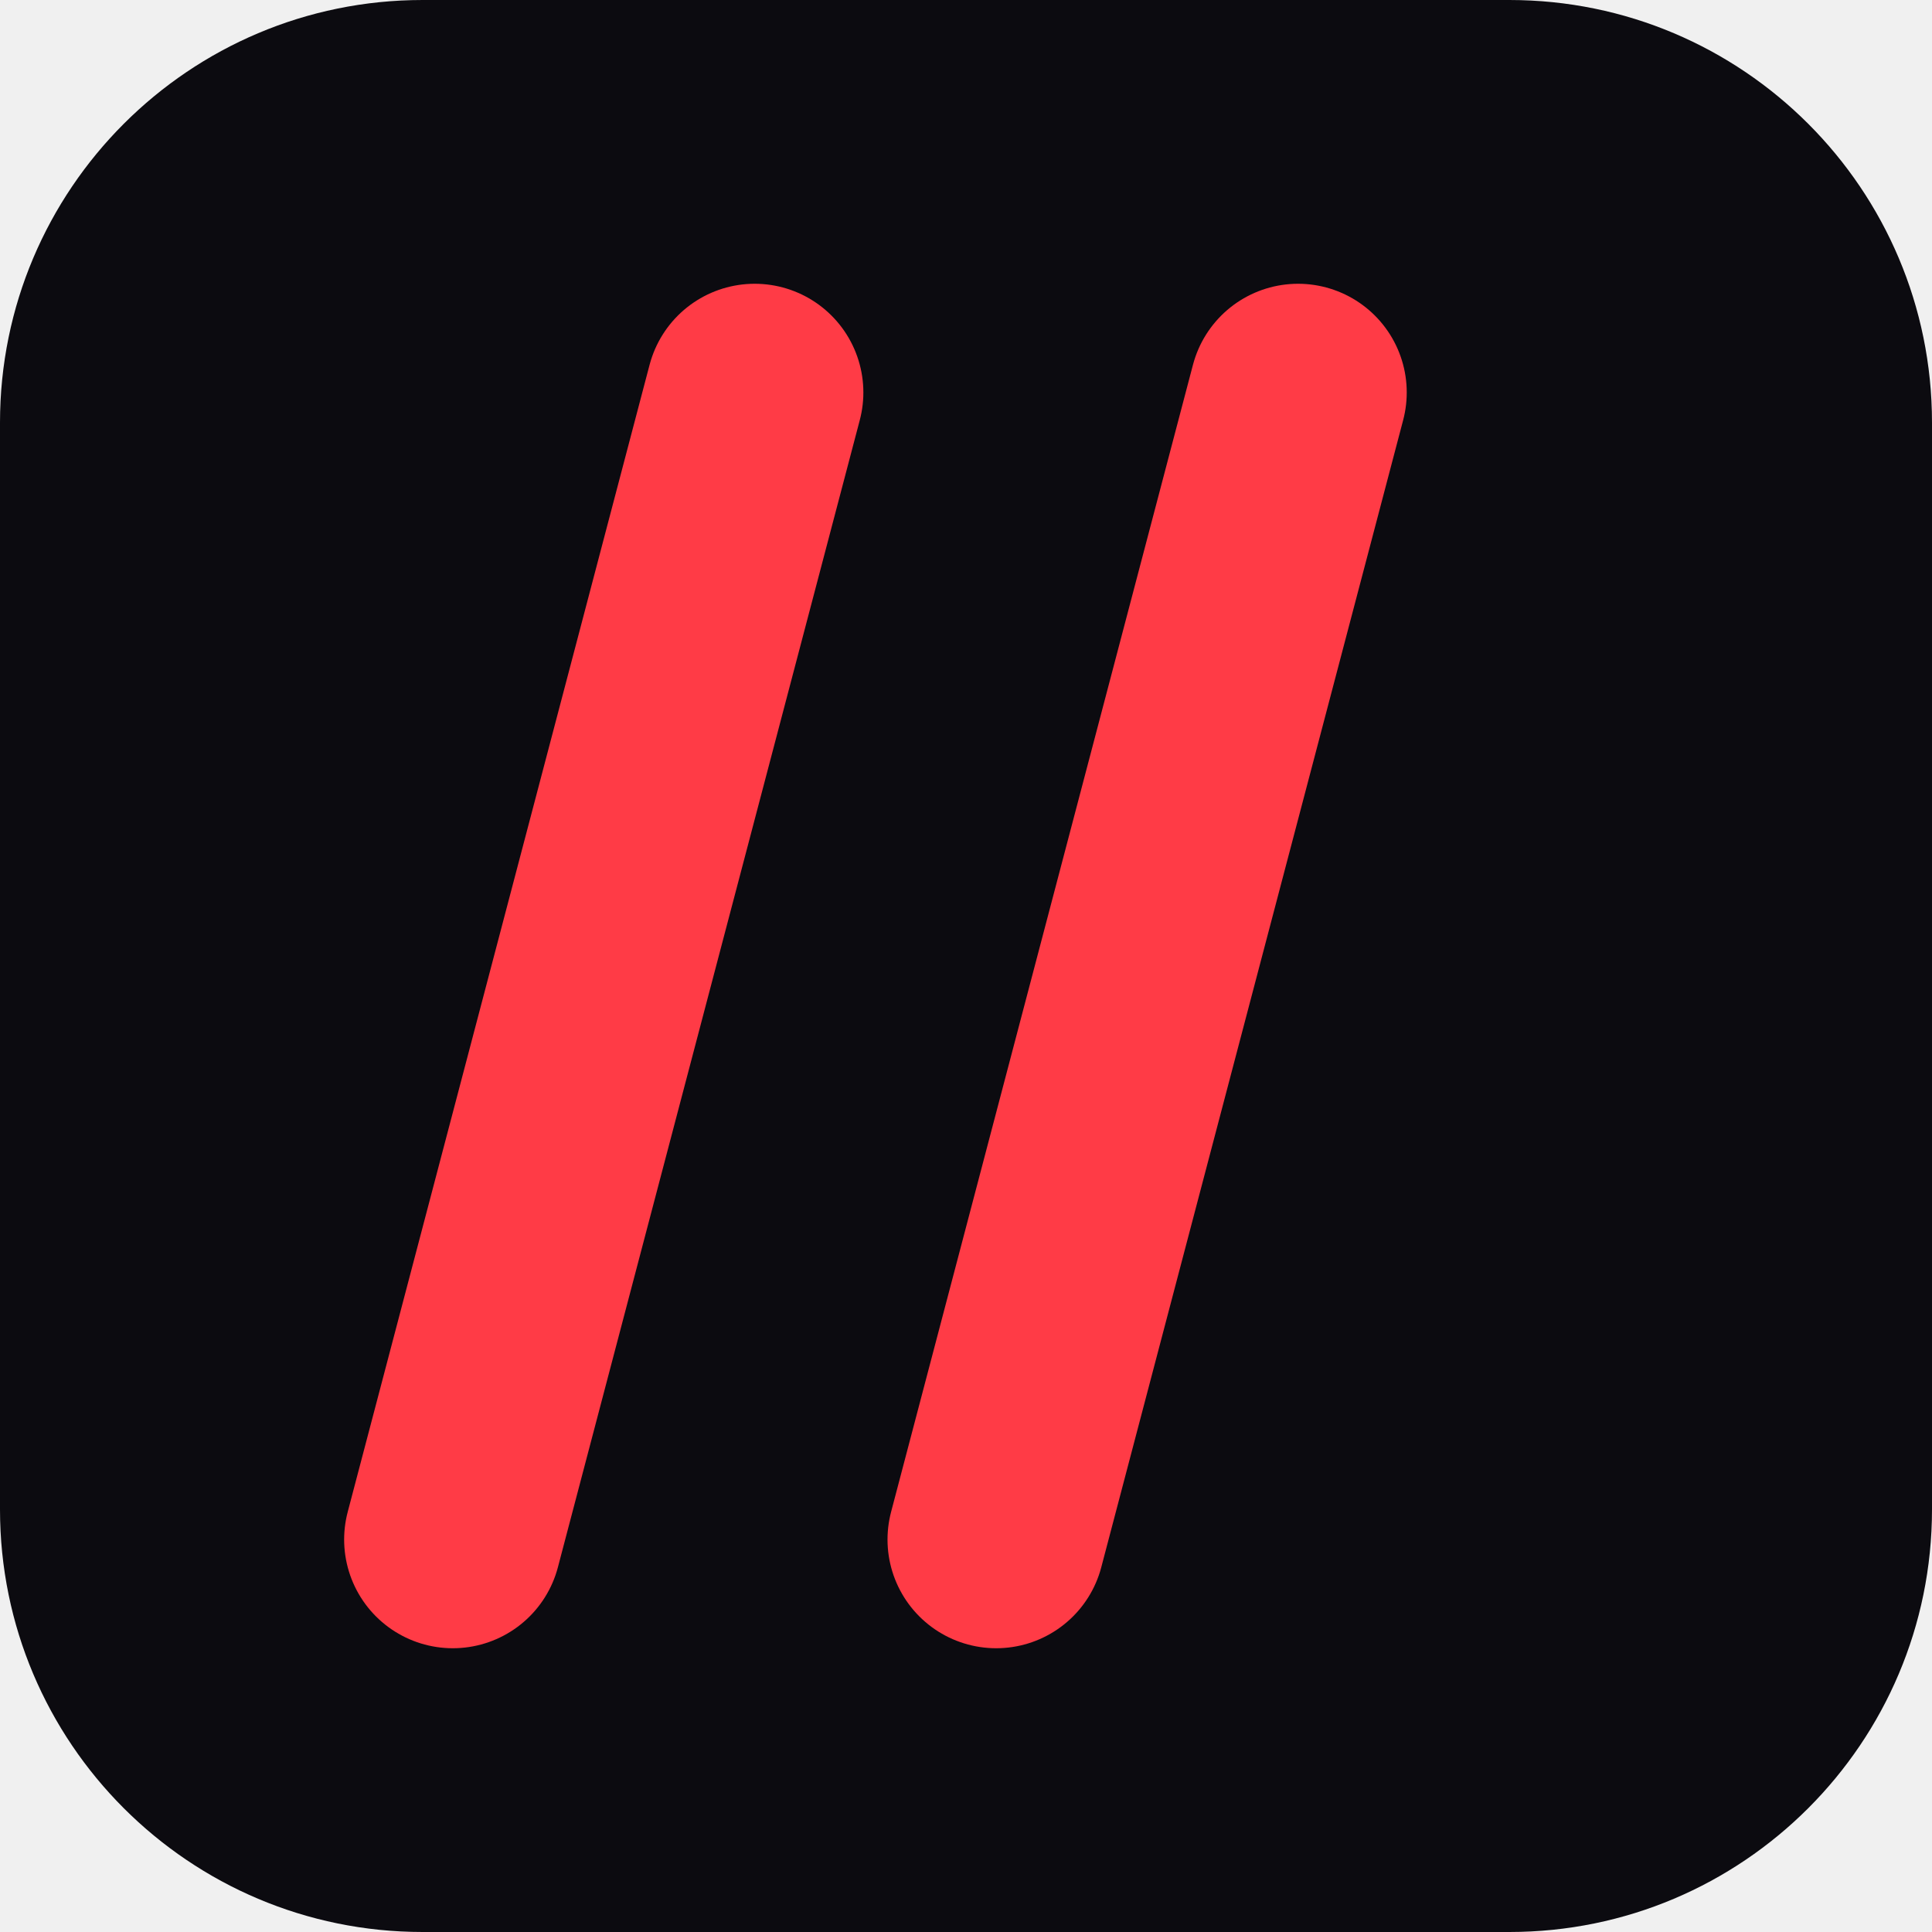
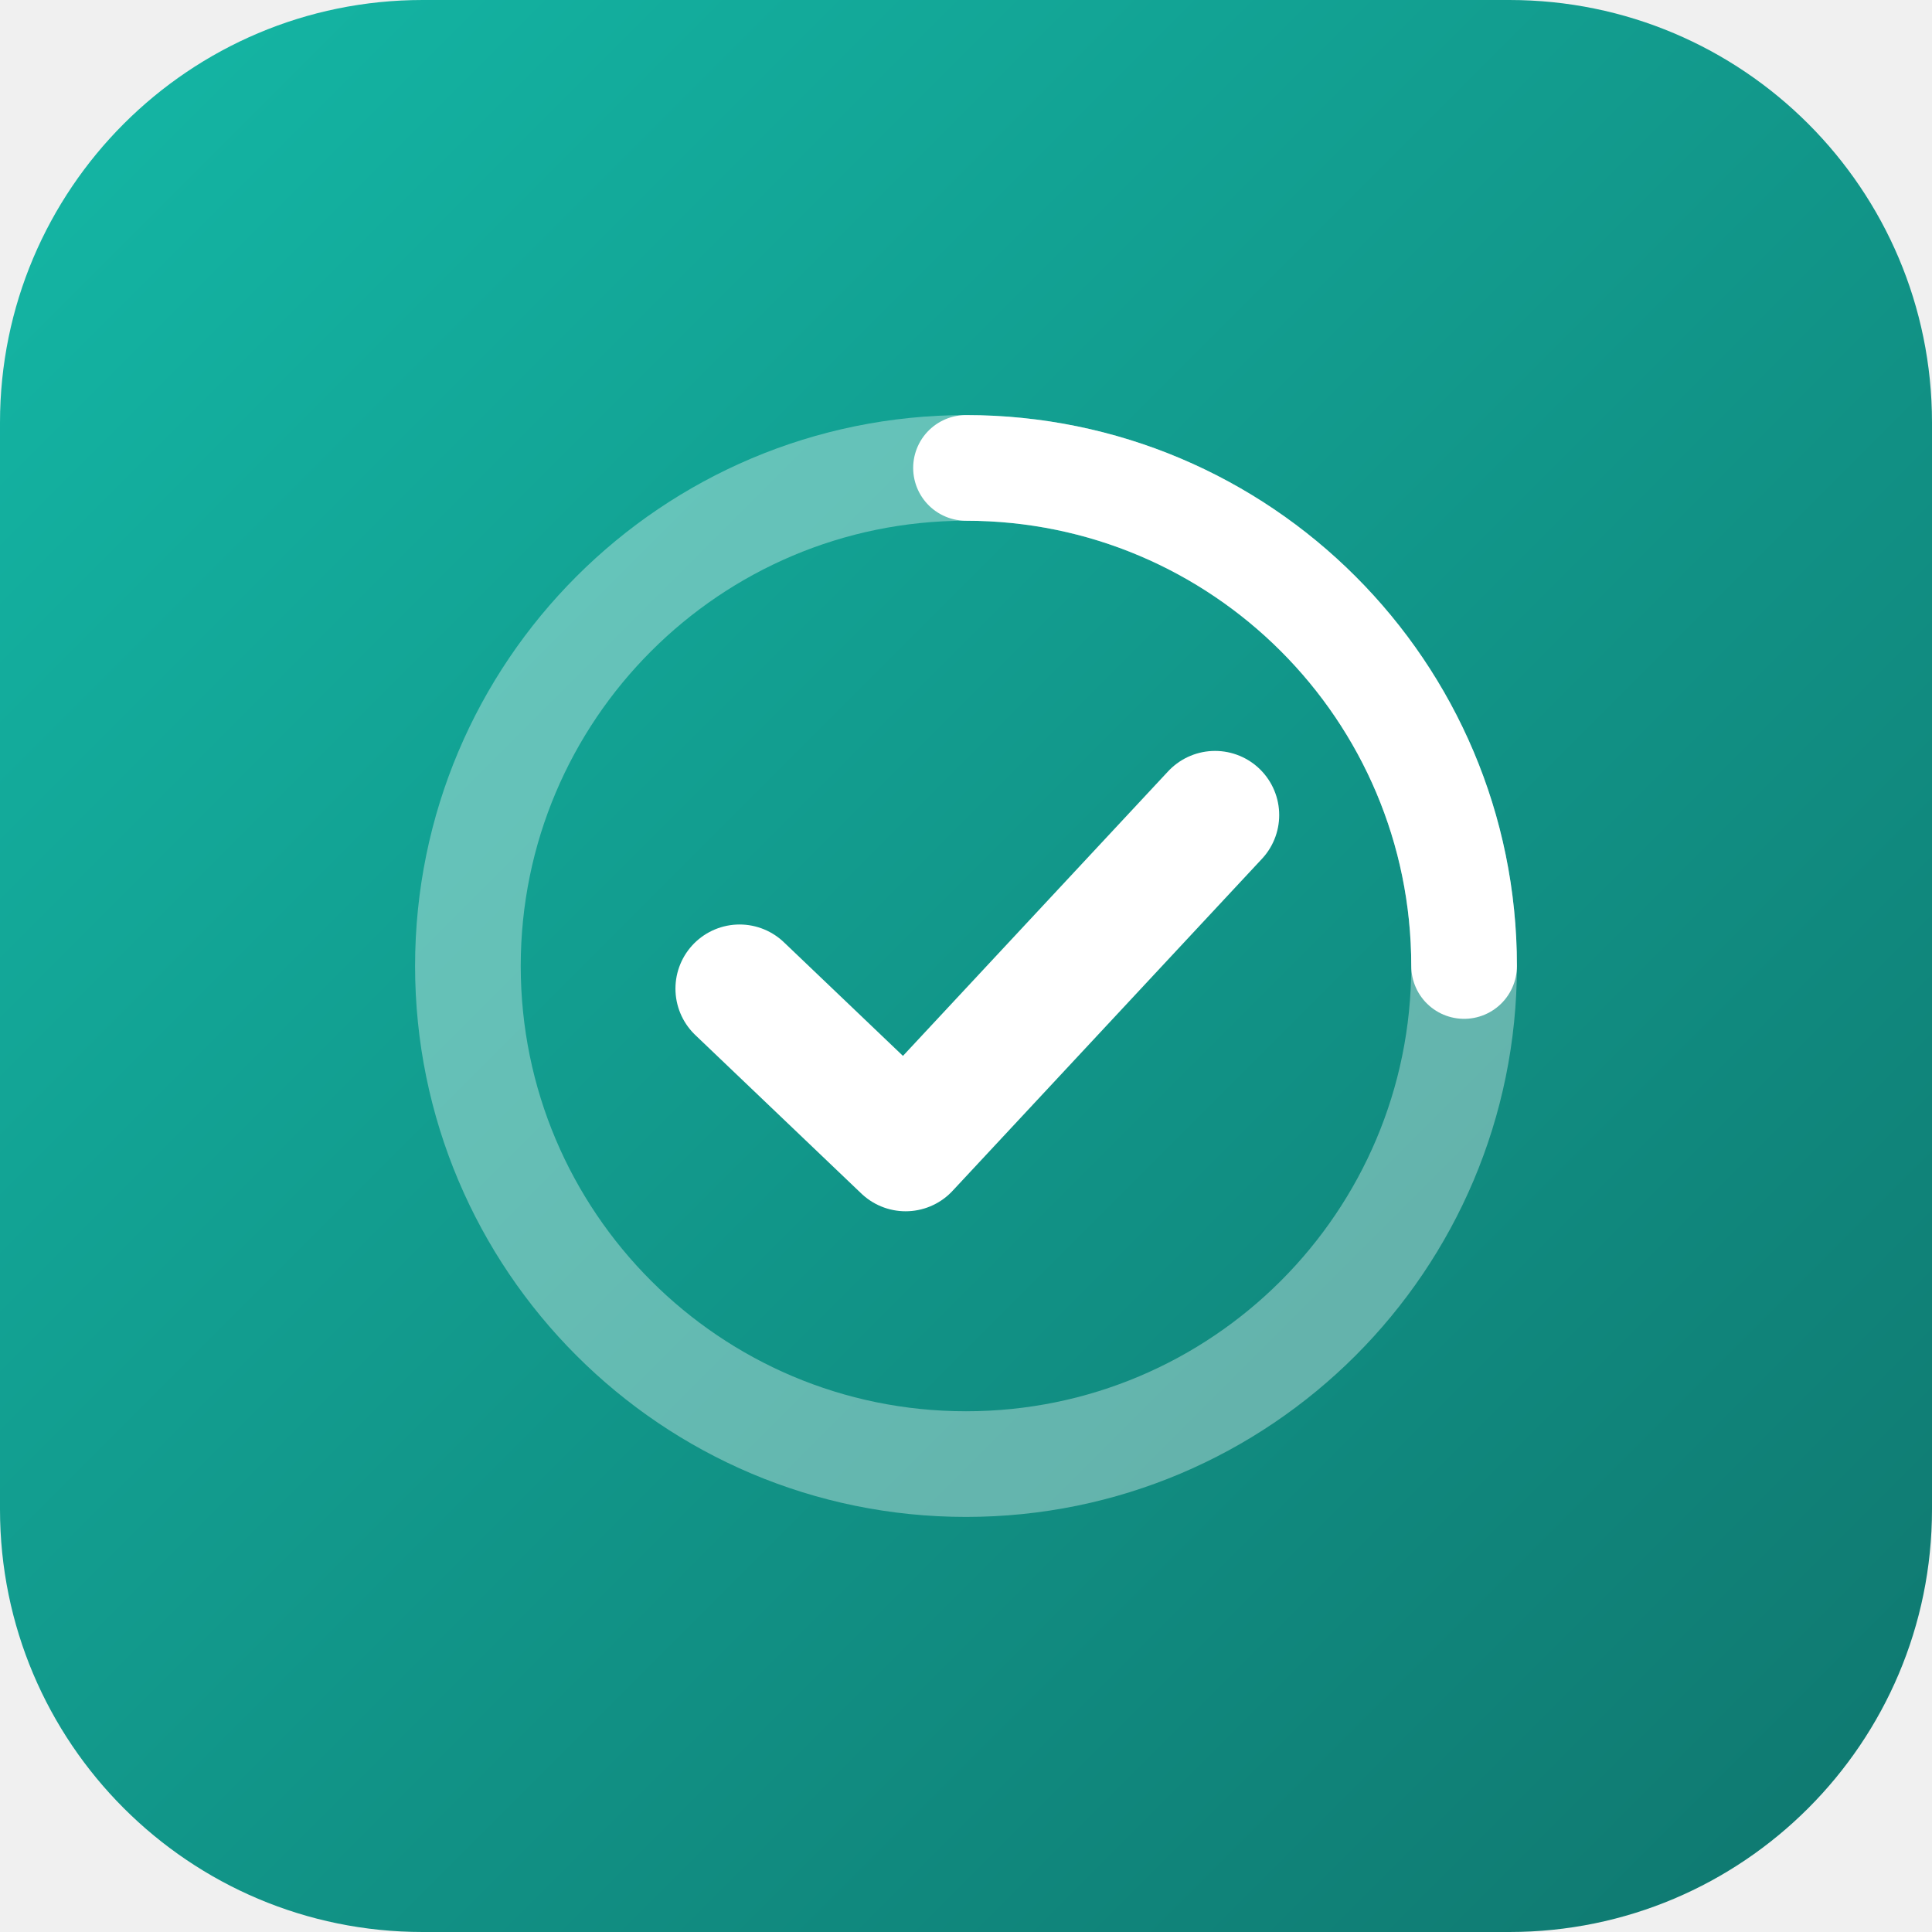
- <svg xmlns="http://www.w3.org/2000/svg" viewBox="0 0 32 32">
-   <rect width="32" height="32" rx="7" fill="#0c0b10" />
-   <path d="M12.5 6.5 L7.5 25.5 M21.5 6.5 L16.5 25.5" stroke="#ff3b46" stroke-width="3.6" stroke-linecap="round" />
+ <svg xmlns="http://www.w3.org/2000/svg" viewBox="0 0 512 512">
+   <defs>
+     <linearGradient id="g" x1="0" y1="0" x2="1" y2="1">
+       <stop offset="0" stop-color="#14b8a6" />
+       <stop offset="1" stop-color="#0f766e" />
+     </linearGradient>
+   </defs>
+   <rect width="512" height="512" rx="112" fill="url(#g)" />
+   <circle cx="256" cy="256" r="132" fill="none" stroke="#ffffff" stroke-opacity="0.35" stroke-width="28" />
+   <path d="M256 124 A132 132 0 0 1 388 256" fill="none" stroke="#ffffff" stroke-width="28" stroke-linecap="round" />
+   <path d="M196 262 L240 304 L322 216" fill="none" stroke="#ffffff" stroke-width="34" stroke-linecap="round" stroke-linejoin="round" />
</svg>
